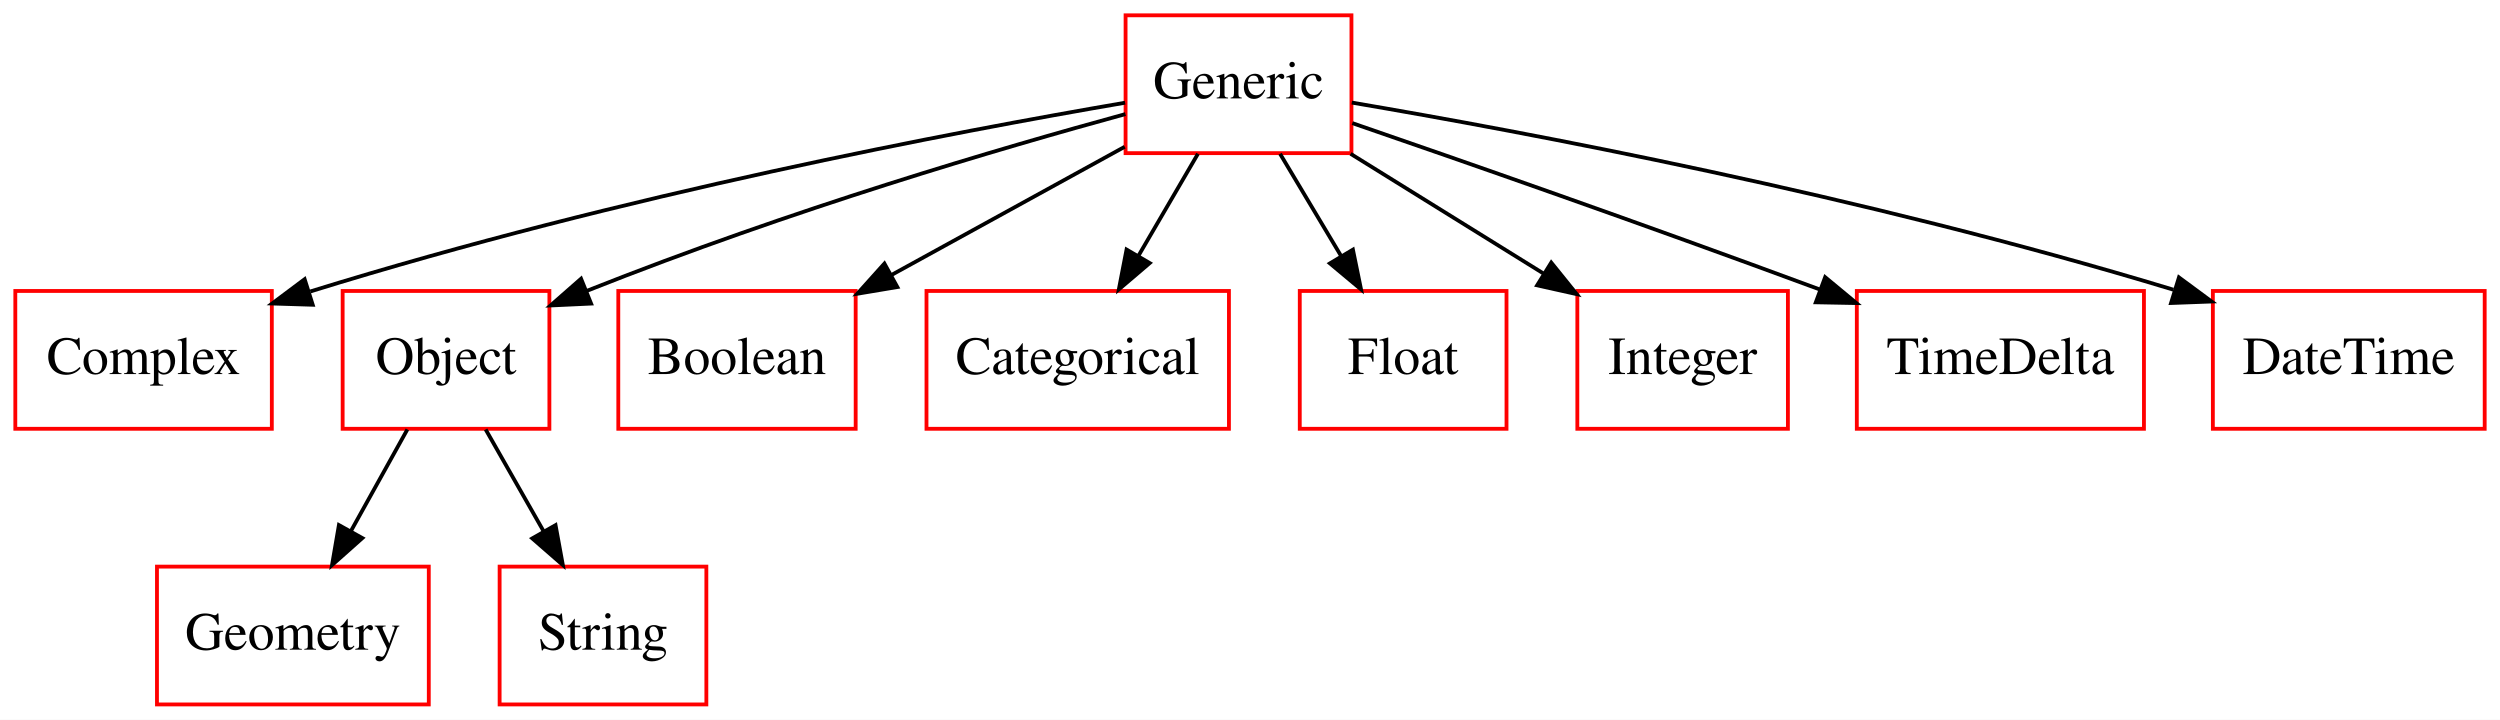
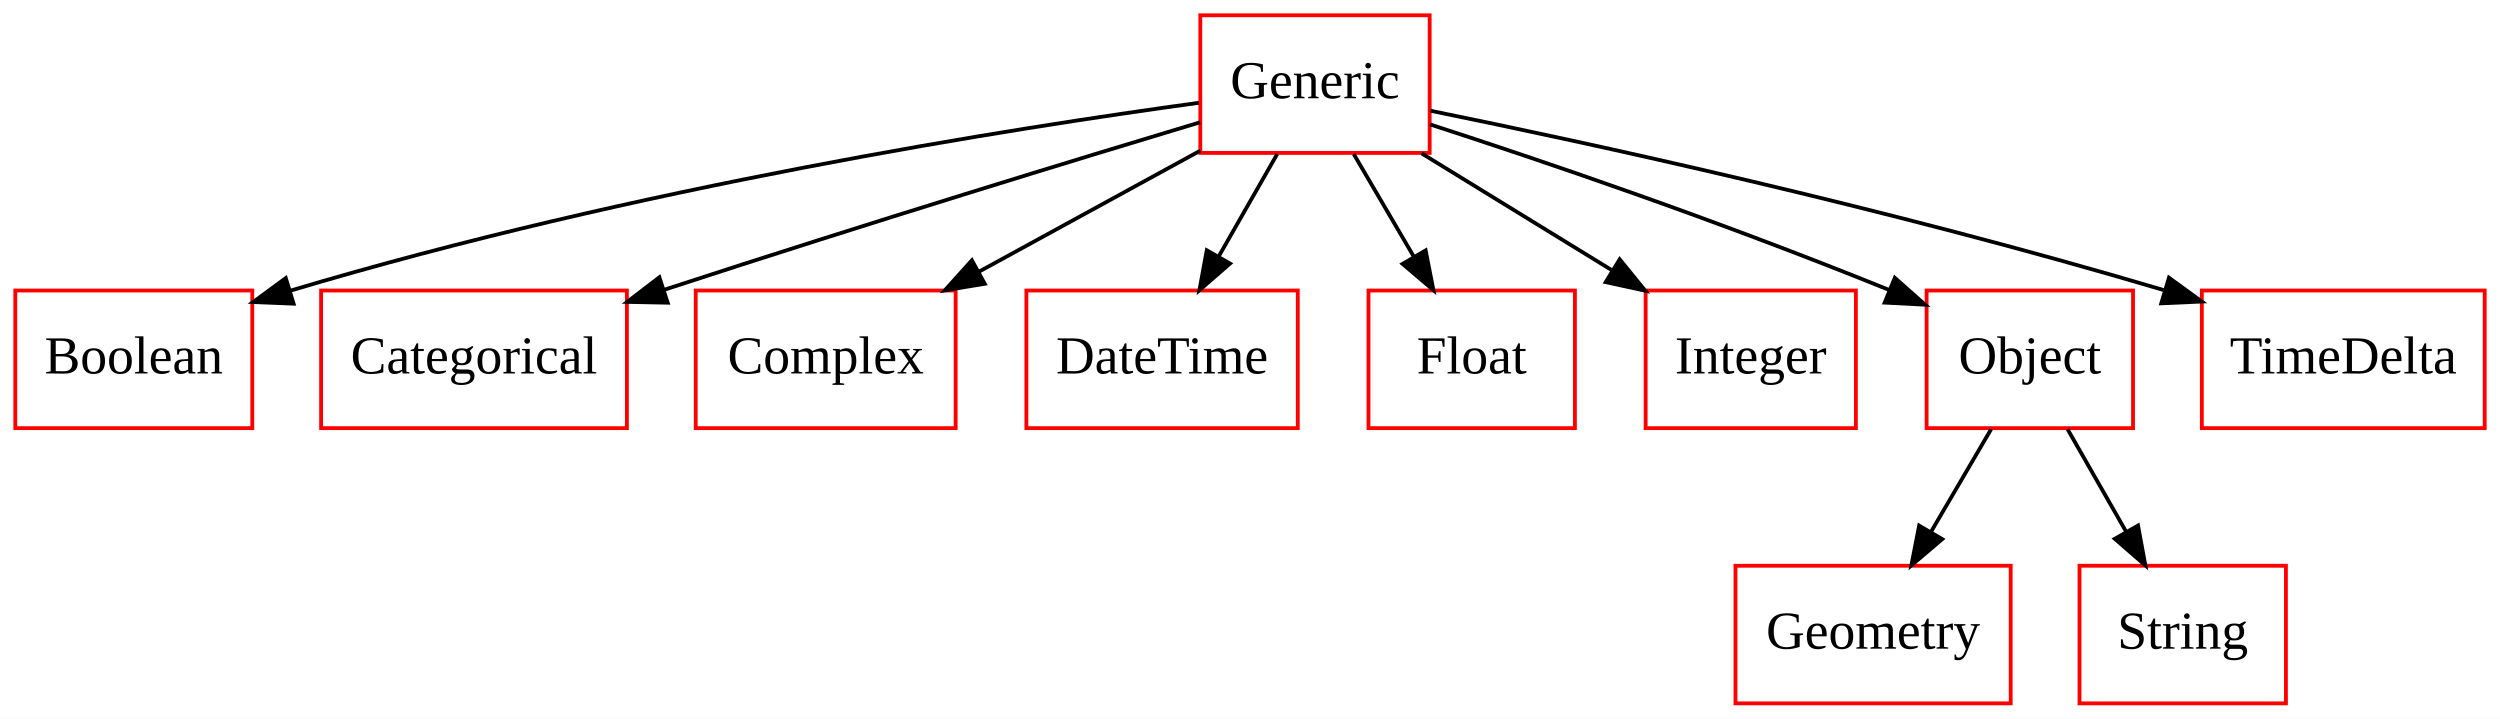
- <svg xmlns="http://www.w3.org/2000/svg" width="653pt" height="188pt" viewBox="0.00 0.00 653.00 188.00">
+ <svg xmlns="http://www.w3.org/2000/svg" width="654pt" height="188pt" viewBox="0.00 0.00 654.00 188.00">
  <g id="graph0" class="graph" transform="scale(1 1) rotate(0) translate(4 184)">
-     <polygon fill="#ffffff" stroke="transparent" points="-4,4 -4,-184 649,-184 649,4 -4,4" />
+     <polygon fill="white" stroke="none" points="-4,4 -4,-184 650,-184 650,4 -4,4" />
    <g id="node1" class="node">
-       <polygon fill="none" stroke="#ff0000" points="108,-36 37,-36 37,0 108,0 108,-36" />
-       <text text-anchor="middle" x="72.5" y="-14.3" font-family="Times,serif" font-size="14.00" fill="#000000">Geometry</text>
+       <polygon fill="none" stroke="red" points="62,-108 0,-108 0,-72 62,-72 62,-108" />
+       <text text-anchor="middle" x="31" y="-86.3" font-family="Times New Roman,serif" font-size="14.00">Boolean</text>
    </g>
    <g id="node2" class="node">
-       <polygon fill="none" stroke="#ff0000" points="67,-108 0,-108 0,-72 67,-72 67,-108" />
-       <text text-anchor="middle" x="33.5" y="-86.3" font-family="Times,serif" font-size="14.00" fill="#000000">Complex</text>
+       <polygon fill="none" stroke="red" points="160,-108 80,-108 80,-72 160,-72 160,-108" />
+       <text text-anchor="middle" x="120" y="-86.3" font-family="Times New Roman,serif" font-size="14.00">Categorical</text>
    </g>
    <g id="node3" class="node">
-       <polygon fill="none" stroke="#ff0000" points="180.5,-36 126.5,-36 126.5,0 180.5,0 180.5,-36" />
-       <text text-anchor="middle" x="153.5" y="-14.3" font-family="Times,serif" font-size="14.00" fill="#000000">String</text>
+       <polygon fill="none" stroke="red" points="246,-108 178,-108 178,-72 246,-72 246,-108" />
+       <text text-anchor="middle" x="212" y="-86.3" font-family="Times New Roman,serif" font-size="14.00">Complex</text>
    </g>
    <g id="node4" class="node">
-       <polygon fill="none" stroke="#ff0000" points="349,-180 290,-180 290,-144 349,-144 349,-180" />
-       <text text-anchor="middle" x="319.5" y="-158.3" font-family="Times,serif" font-size="14.00" fill="#000000">Generic</text>
+       <polygon fill="none" stroke="red" points="335.5,-108 264.5,-108 264.5,-72 335.5,-72 335.5,-108" />
+       <text text-anchor="middle" x="300" y="-86.3" font-family="Times New Roman,serif" font-size="14.00">DateTime</text>
+     </g>
+     <g id="node5" class="node">
+       <polygon fill="none" stroke="red" points="408,-108 354,-108 354,-72 408,-72 408,-108" />
+       <text text-anchor="middle" x="381" y="-86.3" font-family="Times New Roman,serif" font-size="14.00">Float</text>
+     </g>
+     <g id="node6" class="node">
+       <polygon fill="none" stroke="red" points="370,-180 310,-180 310,-144 370,-144 370,-180" />
+       <text text-anchor="middle" x="340" y="-158.3" font-family="Times New Roman,serif" font-size="14.00">Generic</text>
+     </g>
+     <g id="edge6" class="edge">
+       <path fill="none" stroke="black" d="M309.643,-157.114C261.005,-150.44 162.651,-135.108 71.826,-107.922" />
+       <polygon fill="black" stroke="black" points="72.8,-104.56 62.214,-104.991 70.758,-111.255 72.8,-104.56" />
    </g>
    <g id="edge1" class="edge">
-       <path fill="none" stroke="#000000" d="M289.878,-157.172C245.466,-149.558 158.977,-133.28 77.054,-107.87" />
-       <polygon fill="#000000" stroke="#000000" points="77.679,-104.397 67.089,-104.726 75.573,-111.073 77.679,-104.397" />
+       <path fill="none" stroke="black" d="M309.94,-152.015C277.585,-142.271 224.391,-126.043 169.597,-108.147" />
+       <polygon fill="black" stroke="black" points="170.667,-104.815 160.074,-105.025 168.487,-111.467 170.667,-104.815" />
    </g>
-     <g id="node5" class="node">
-       <polygon fill="none" stroke="#ff0000" points="139.5,-108 85.5,-108 85.5,-72 139.5,-72 139.5,-108" />
-       <text text-anchor="middle" x="112.5" y="-86.3" font-family="Times,serif" font-size="14.00" fill="#000000">Object</text>
+     <g id="edge3" class="edge">
+       <path fill="none" stroke="black" d="M309.99,-144.588C292.717,-135.142 270.792,-123.152 252.062,-112.909" />
+       <polygon fill="black" stroke="black" points="253.612,-109.767 243.159,-108.04 250.253,-115.909 253.612,-109.767" />
+     </g>
+     <g id="edge7" class="edge">
+       <path fill="none" stroke="black" d="M330.112,-143.697C325.511,-135.644 319.94,-125.894 314.847,-116.982" />
+       <polygon fill="black" stroke="black" points="317.774,-115.05 309.774,-108.104 311.696,-118.523 317.774,-115.05" />
+     </g>
+     <g id="edge4" class="edge">
+       <path fill="none" stroke="black" d="M350.135,-143.697C354.852,-135.644 360.562,-125.894 365.782,-116.982" />
+       <polygon fill="black" stroke="black" points="368.948,-118.502 370.982,-108.104 362.908,-114.964 368.948,-118.502" />
+     </g>
+     <g id="node8" class="node">
+       <polygon fill="none" stroke="red" points="481.5,-108 426.5,-108 426.5,-72 481.5,-72 481.5,-108" />
+       <text text-anchor="middle" x="454" y="-86.3" font-family="Times New Roman,serif" font-size="14.00">Integer</text>
    </g>
    <g id="edge2" class="edge">
-       <path fill="none" stroke="#000000" d="M289.959,-154.203C257.359,-145.269 203.305,-129.481 149.199,-107.999" />
-       <polygon fill="#000000" stroke="#000000" points="150.395,-104.707 139.812,-104.213 147.777,-111.199 150.395,-104.707" />
+       <path fill="none" stroke="black" d="M367.888,-143.876C382.904,-134.655 401.606,-123.172 417.741,-113.265" />
+       <polygon fill="black" stroke="black" points="419.71,-116.162 426.4,-107.947 416.047,-110.197 419.71,-116.162" />
    </g>
-     <g id="node6" class="node">
-       <polygon fill="none" stroke="#ff0000" points="219.5,-108 157.5,-108 157.5,-72 219.5,-72 219.5,-108" />
-       <text text-anchor="middle" x="188.5" y="-86.3" font-family="Times,serif" font-size="14.00" fill="#000000">Boolean</text>
+     <g id="node9" class="node">
+       <polygon fill="none" stroke="red" points="554,-108 500,-108 500,-72 554,-72 554,-108" />
+       <text text-anchor="middle" x="527" y="-86.3" font-family="Times New Roman,serif" font-size="14.00">Object</text>
    </g>
-     <g id="edge3" class="edge">
-       <path fill="none" stroke="#000000" d="M289.774,-145.662C271.706,-135.732 248.4,-122.922 228.7,-112.095" />
-       <polygon fill="#000000" stroke="#000000" points="230.385,-109.027 219.935,-107.277 227.013,-115.161 230.385,-109.027" />
+     <g id="edge8" class="edge">
+       <path fill="none" stroke="black" d="M370.14,-151.443C398.946,-142.086 443.707,-126.969 490.279,-108.112" />
+       <polygon fill="black" stroke="black" points="491.684,-111.318 499.613,-104.291 489.033,-104.84 491.684,-111.318" />
+     </g>
+     <g id="node11" class="node">
+       <polygon fill="none" stroke="red" points="646,-108 572,-108 572,-72 646,-72 646,-108" />
+       <text text-anchor="middle" x="609" y="-86.3" font-family="Times New Roman,serif" font-size="14.00">TimeDelta</text>
+     </g>
+     <g id="edge5" class="edge">
+       <path fill="none" stroke="black" d="M370.245,-155.022C411.561,-146.595 488.068,-130.062 562.03,-108.11" />
+       <polygon fill="black" stroke="black" points="563.404,-111.351 571.973,-105.12 561.389,-104.648 563.404,-111.351" />
    </g>
    <g id="node7" class="node">
-       <polygon fill="none" stroke="#ff0000" points="317,-108 238,-108 238,-72 317,-72 317,-108" />
-       <text text-anchor="middle" x="277.5" y="-86.3" font-family="Times,serif" font-size="14.00" fill="#000000">Categorical</text>
+       <polygon fill="none" stroke="red" points="522,-36 450,-36 450,-0 522,-0 522,-36" />
+       <text text-anchor="middle" x="486" y="-14.3" font-family="Times New Roman,serif" font-size="14.00">Geometry</text>
    </g>
-     <g id="edge4" class="edge">
-       <path fill="none" stroke="#000000" d="M308.902,-143.831C304.212,-135.792 298.597,-126.167 293.42,-117.292" />
-       <polygon fill="#000000" stroke="#000000" points="296.303,-115.287 288.241,-108.413 290.257,-118.815 296.303,-115.287" />
-     </g>
-     <g id="node8" class="node">
-       <polygon fill="none" stroke="#ff0000" points="389.5,-108 335.5,-108 335.5,-72 389.5,-72 389.5,-108" />
-       <text text-anchor="middle" x="362.5" y="-86.3" font-family="Times,serif" font-size="14.00" fill="#000000">Float</text>
-     </g>
-     <g id="edge5" class="edge">
-       <path fill="none" stroke="#000000" d="M330.351,-143.831C335.202,-135.708 341.022,-125.964 346.368,-117.012" />
-       <polygon fill="#000000" stroke="#000000" points="349.381,-118.793 351.503,-108.413 343.371,-115.204 349.381,-118.793" />
-     </g>
-     <g id="node9" class="node">
-       <polygon fill="none" stroke="#ff0000" points="463,-108 408,-108 408,-72 463,-72 463,-108" />
-       <text text-anchor="middle" x="435.5" y="-86.3" font-family="Times,serif" font-size="14.00" fill="#000000">Integer</text>
-     </g>
-     <g id="edge6" class="edge">
-       <path fill="none" stroke="#000000" d="M348.772,-143.831C364.062,-134.341 382.916,-122.639 399.135,-112.572" />
-       <polygon fill="#000000" stroke="#000000" points="401.184,-115.419 407.835,-107.171 397.493,-109.471 401.184,-115.419" />
+     <g id="edge10" class="edge">
+       <path fill="none" stroke="black" d="M516.865,-71.697C512.148,-63.644 506.438,-53.895 501.218,-44.982" />
+       <polygon fill="black" stroke="black" points="504.092,-42.964 496.018,-36.104 498.052,-46.502 504.092,-42.964" />
    </g>
    <g id="node10" class="node">
-       <polygon fill="none" stroke="#ff0000" points="556,-108 481,-108 481,-72 556,-72 556,-108" />
-       <text text-anchor="middle" x="518.5" y="-86.3" font-family="Times,serif" font-size="14.00" fill="#000000">TimeDelta</text>
-     </g>
-     <g id="edge7" class="edge">
-       <path fill="none" stroke="#000000" d="M349.224,-151.842C378.199,-141.866 423.72,-126.002 471.337,-108.384" />
-       <polygon fill="#000000" stroke="#000000" points="472.728,-111.601 480.884,-104.838 470.291,-105.039 472.728,-111.601" />
-     </g>
-     <g id="node11" class="node">
-       <polygon fill="none" stroke="#ff0000" points="645,-108 574,-108 574,-72 645,-72 645,-108" />
-       <text text-anchor="middle" x="609.5" y="-86.3" font-family="Times,serif" font-size="14.00" fill="#000000">DateTime</text>
-     </g>
-     <g id="edge8" class="edge">
-       <path fill="none" stroke="#000000" d="M349.084,-157.206C393.897,-149.581 481.692,-133.224 563.697,-108.326" />
-       <polygon fill="#000000" stroke="#000000" points="565.144,-111.543 573.666,-105.248 563.079,-104.854 565.144,-111.543" />
+       <polygon fill="none" stroke="red" points="594,-36 540,-36 540,-0 594,-0 594,-36" />
+       <text text-anchor="middle" x="567" y="-14.3" font-family="Times New Roman,serif" font-size="14.00">String</text>
    </g>
    <g id="edge9" class="edge">
-       <path fill="none" stroke="#000000" d="M102.406,-71.831C97.94,-63.792 92.593,-54.167 87.662,-45.292" />
-       <polygon fill="#000000" stroke="#000000" points="90.646,-43.455 82.73,-36.413 84.526,-46.855 90.646,-43.455" />
-     </g>
-     <g id="edge10" class="edge">
-       <path fill="none" stroke="#000000" d="M122.846,-71.831C127.424,-63.792 132.905,-54.167 137.959,-45.292" />
-       <polygon fill="#000000" stroke="#000000" points="141.108,-46.835 143.015,-36.413 135.025,-43.371 141.108,-46.835" />
+       <path fill="none" stroke="black" d="M536.888,-71.697C541.489,-63.644 547.06,-53.895 552.153,-44.982" />
+       <polygon fill="black" stroke="black" points="555.304,-46.523 557.226,-36.104 549.226,-43.05 555.304,-46.523" />
    </g>
  </g>
</svg>
